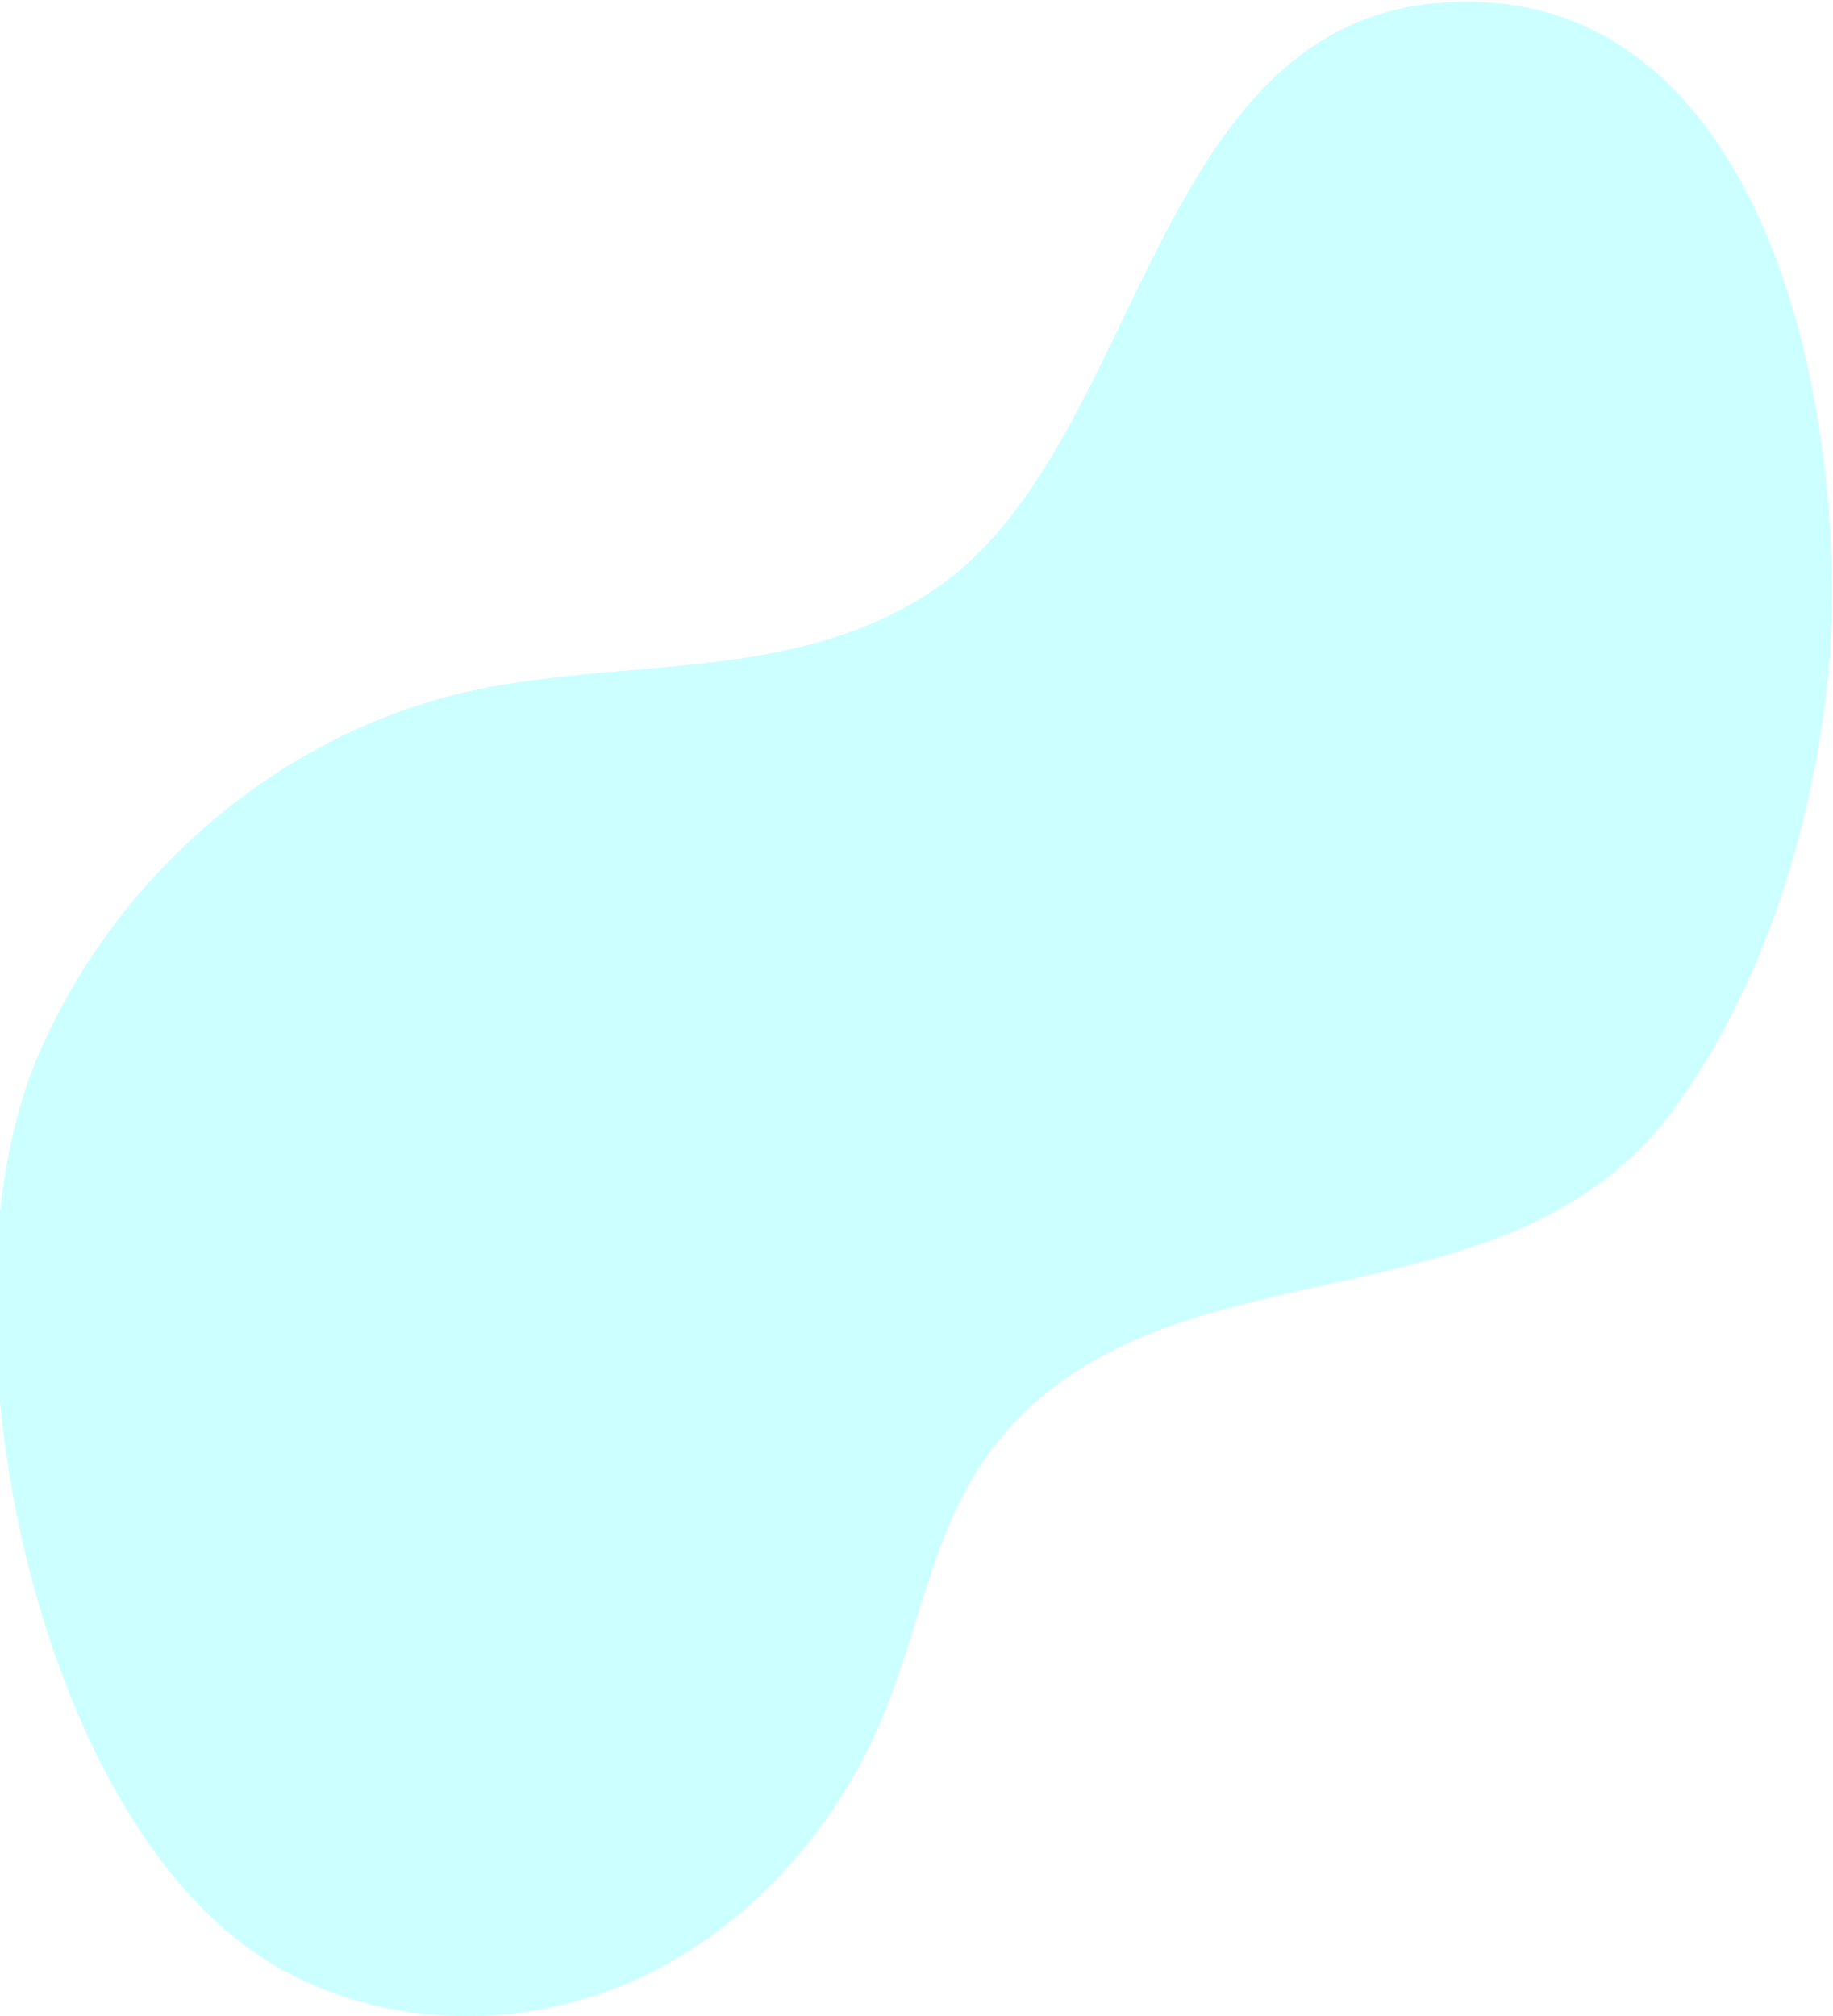
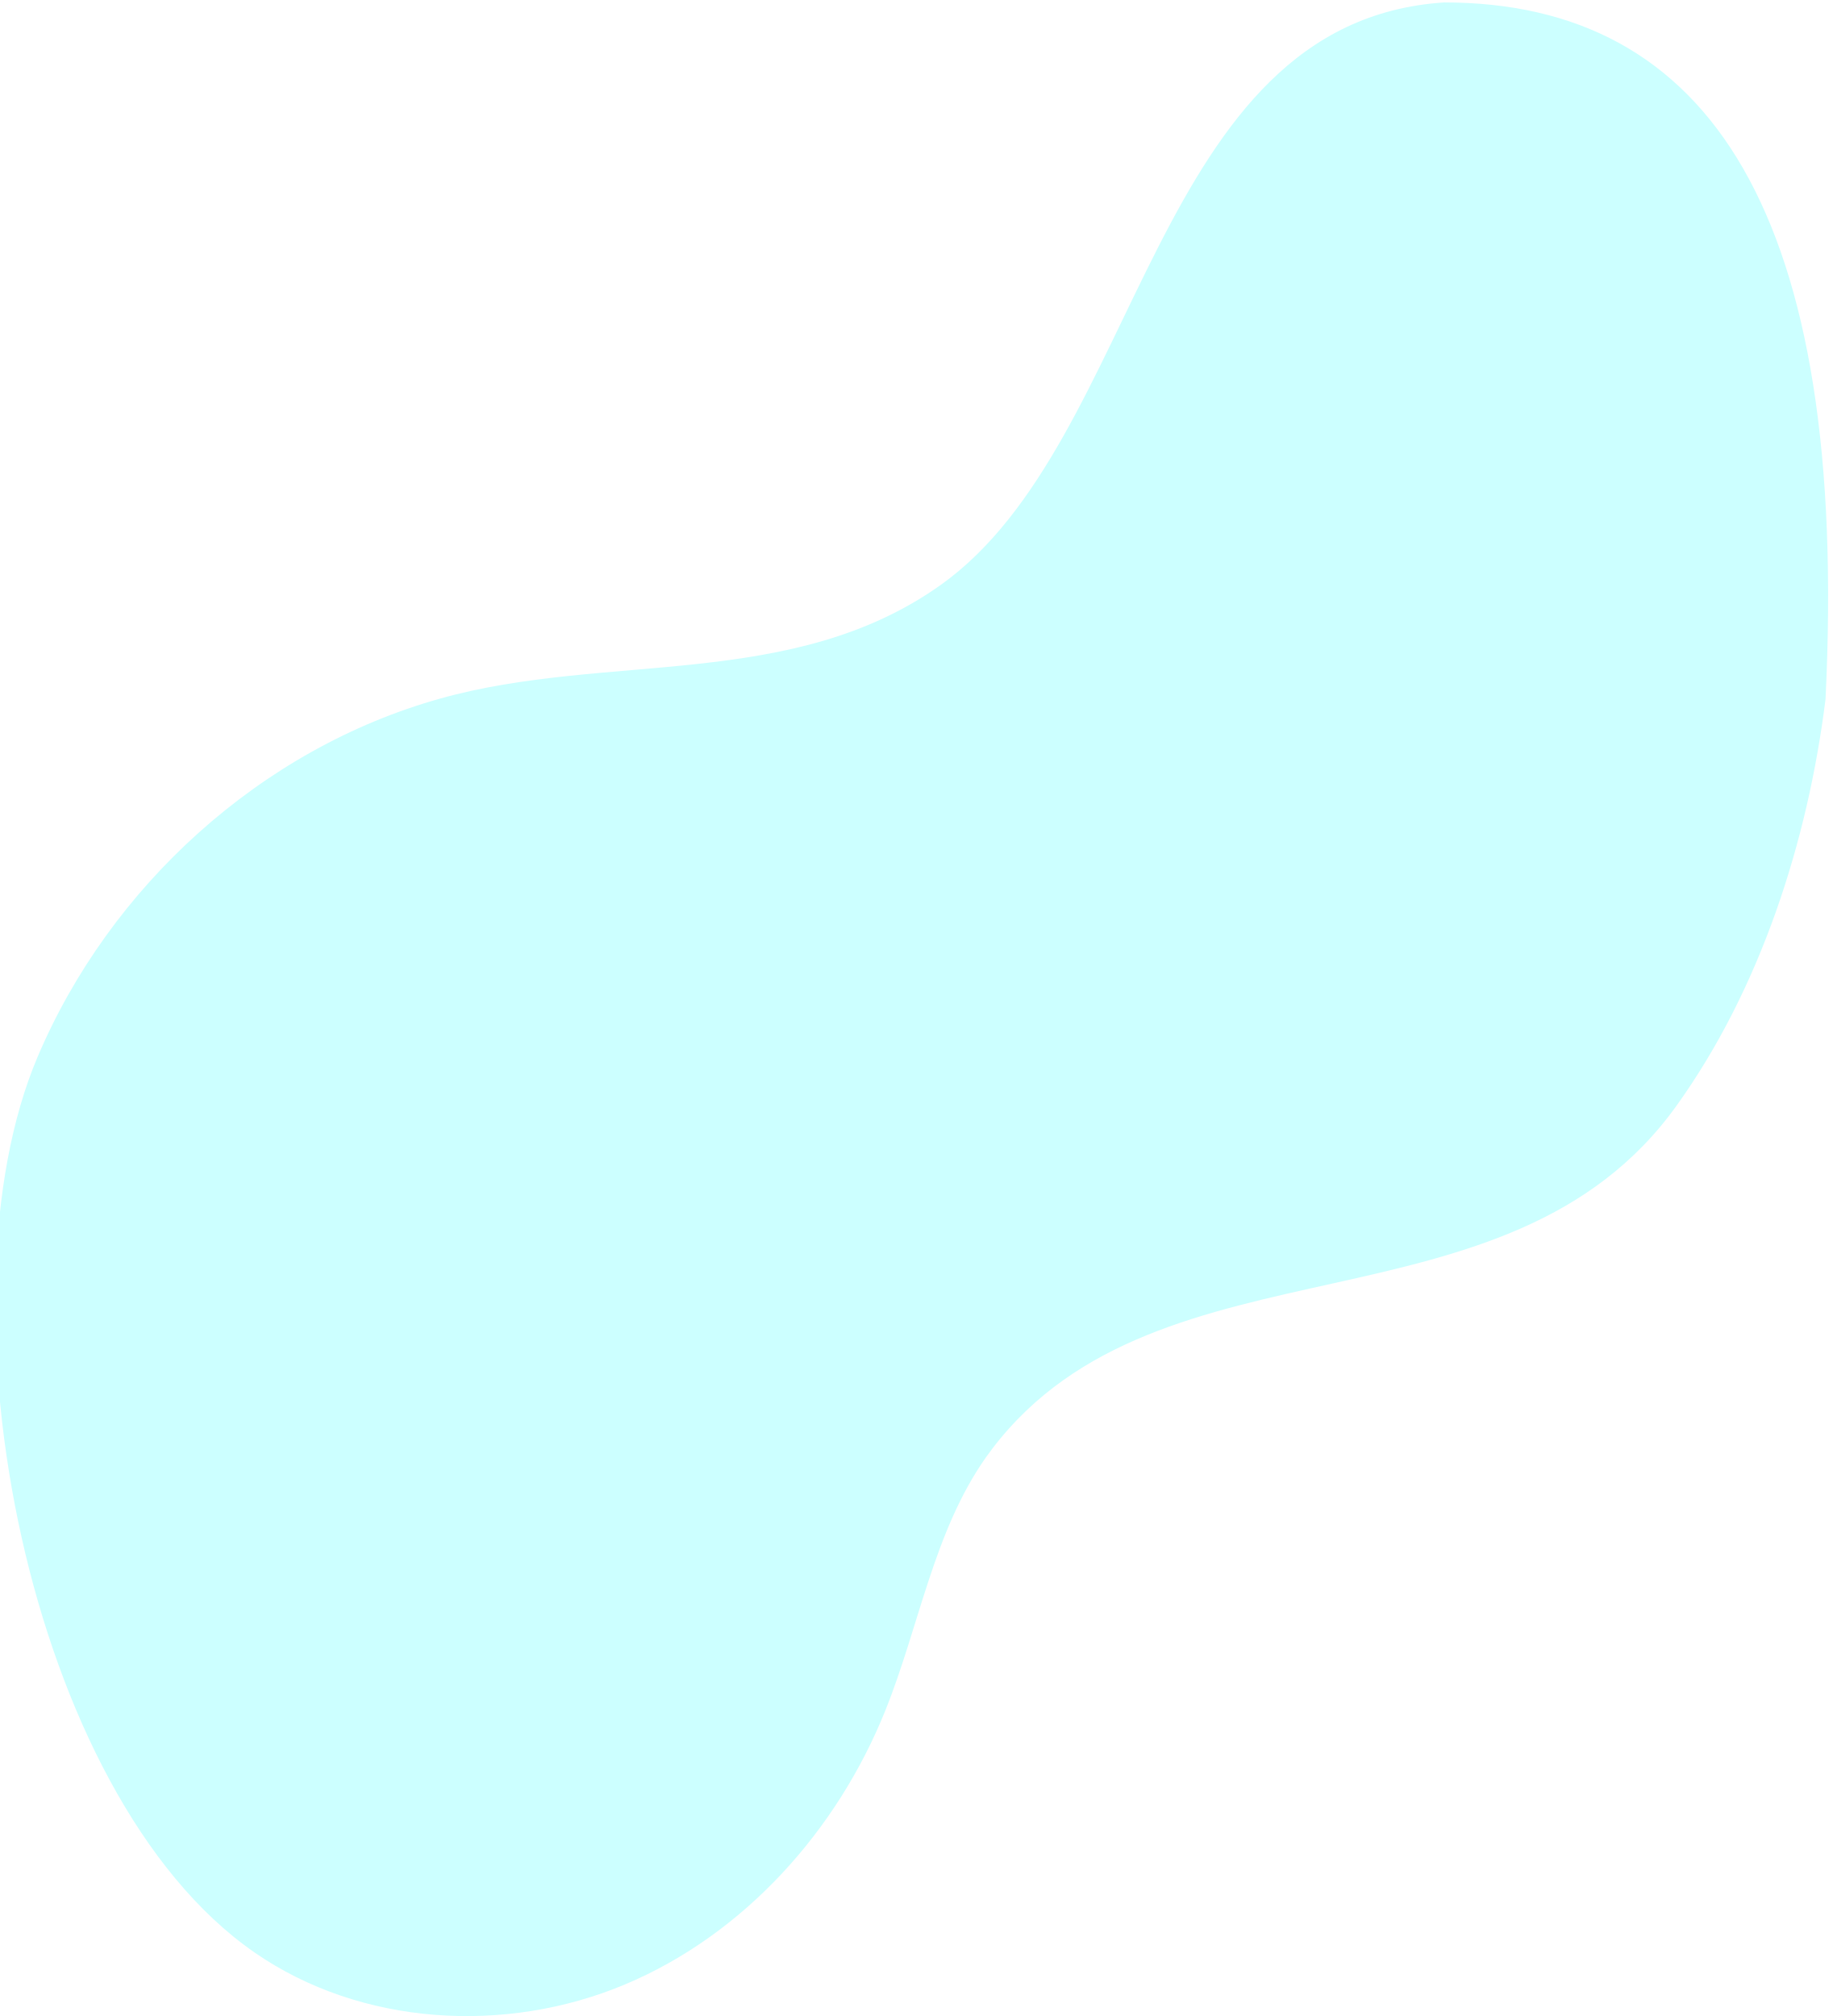
<svg xmlns="http://www.w3.org/2000/svg" version="1.1" id="Layer_1" x="0px" y="0px" viewBox="0 0 1054.9 1160.7" style="enable-background:new 0 0 1054.9 1160.7;" xml:space="preserve">
  <style type="text/css">
	.st0{opacity:0.2;fill:#00FFFF;enable-background:new    ;}
</style>
  <g id="Layer_2_1_">
    <g id="Layer_1-2">
-       <path class="st0" d="M567.6,839.1c-30,42.6-38.3,96.9-57.8,145.5c-27.7,69.1-81.2,129-149.9,157.9s-152.2,24-213.4-18.4    C15.3,1033.2-38.2,749.5,21.6,608.6c41.7-98.3,128.6-177.5,231.8-206.4c95.9-26.9,202.5-4.4,288.3-65.5    C658.1,253.7,662.6,12.5,831.4,1.4c193.5-12.7,237.4,258.3,219.6,401.1c-10.2,81.7-37.4,166.5-85.7,233.9    c-97.4,136.1-297,70.8-393.8,197.3C570.2,835.6,568.9,837.3,567.6,839.1z" />
+       <path class="st0" d="M1051,402.6c-10.2,81.7-37.4,166.5-85.7,233.9c-97.4,136.1-297,70.8-393.8,197.3c-1.3,1.8-2.6,3.5-3.9,5.3    c-30,42.6-38.3,96.9-57.8,145.5c-27.7,69.1-81.2,129-149.9,157.9s-152.2,24-213.4-18.4C15.3,1033.2-38.2,749.5,21.6,608.6    c41.7-98.3,128.6-177.5,231.8-206.4c95.9-26.9,202.5-4.4,288.3-65.5C658.1,253.7,662.6,12.5,831.4,1.4    C984.1,1.4,1064.7,122.7,1051,402.6z" />
    </g>
  </g>
</svg>
